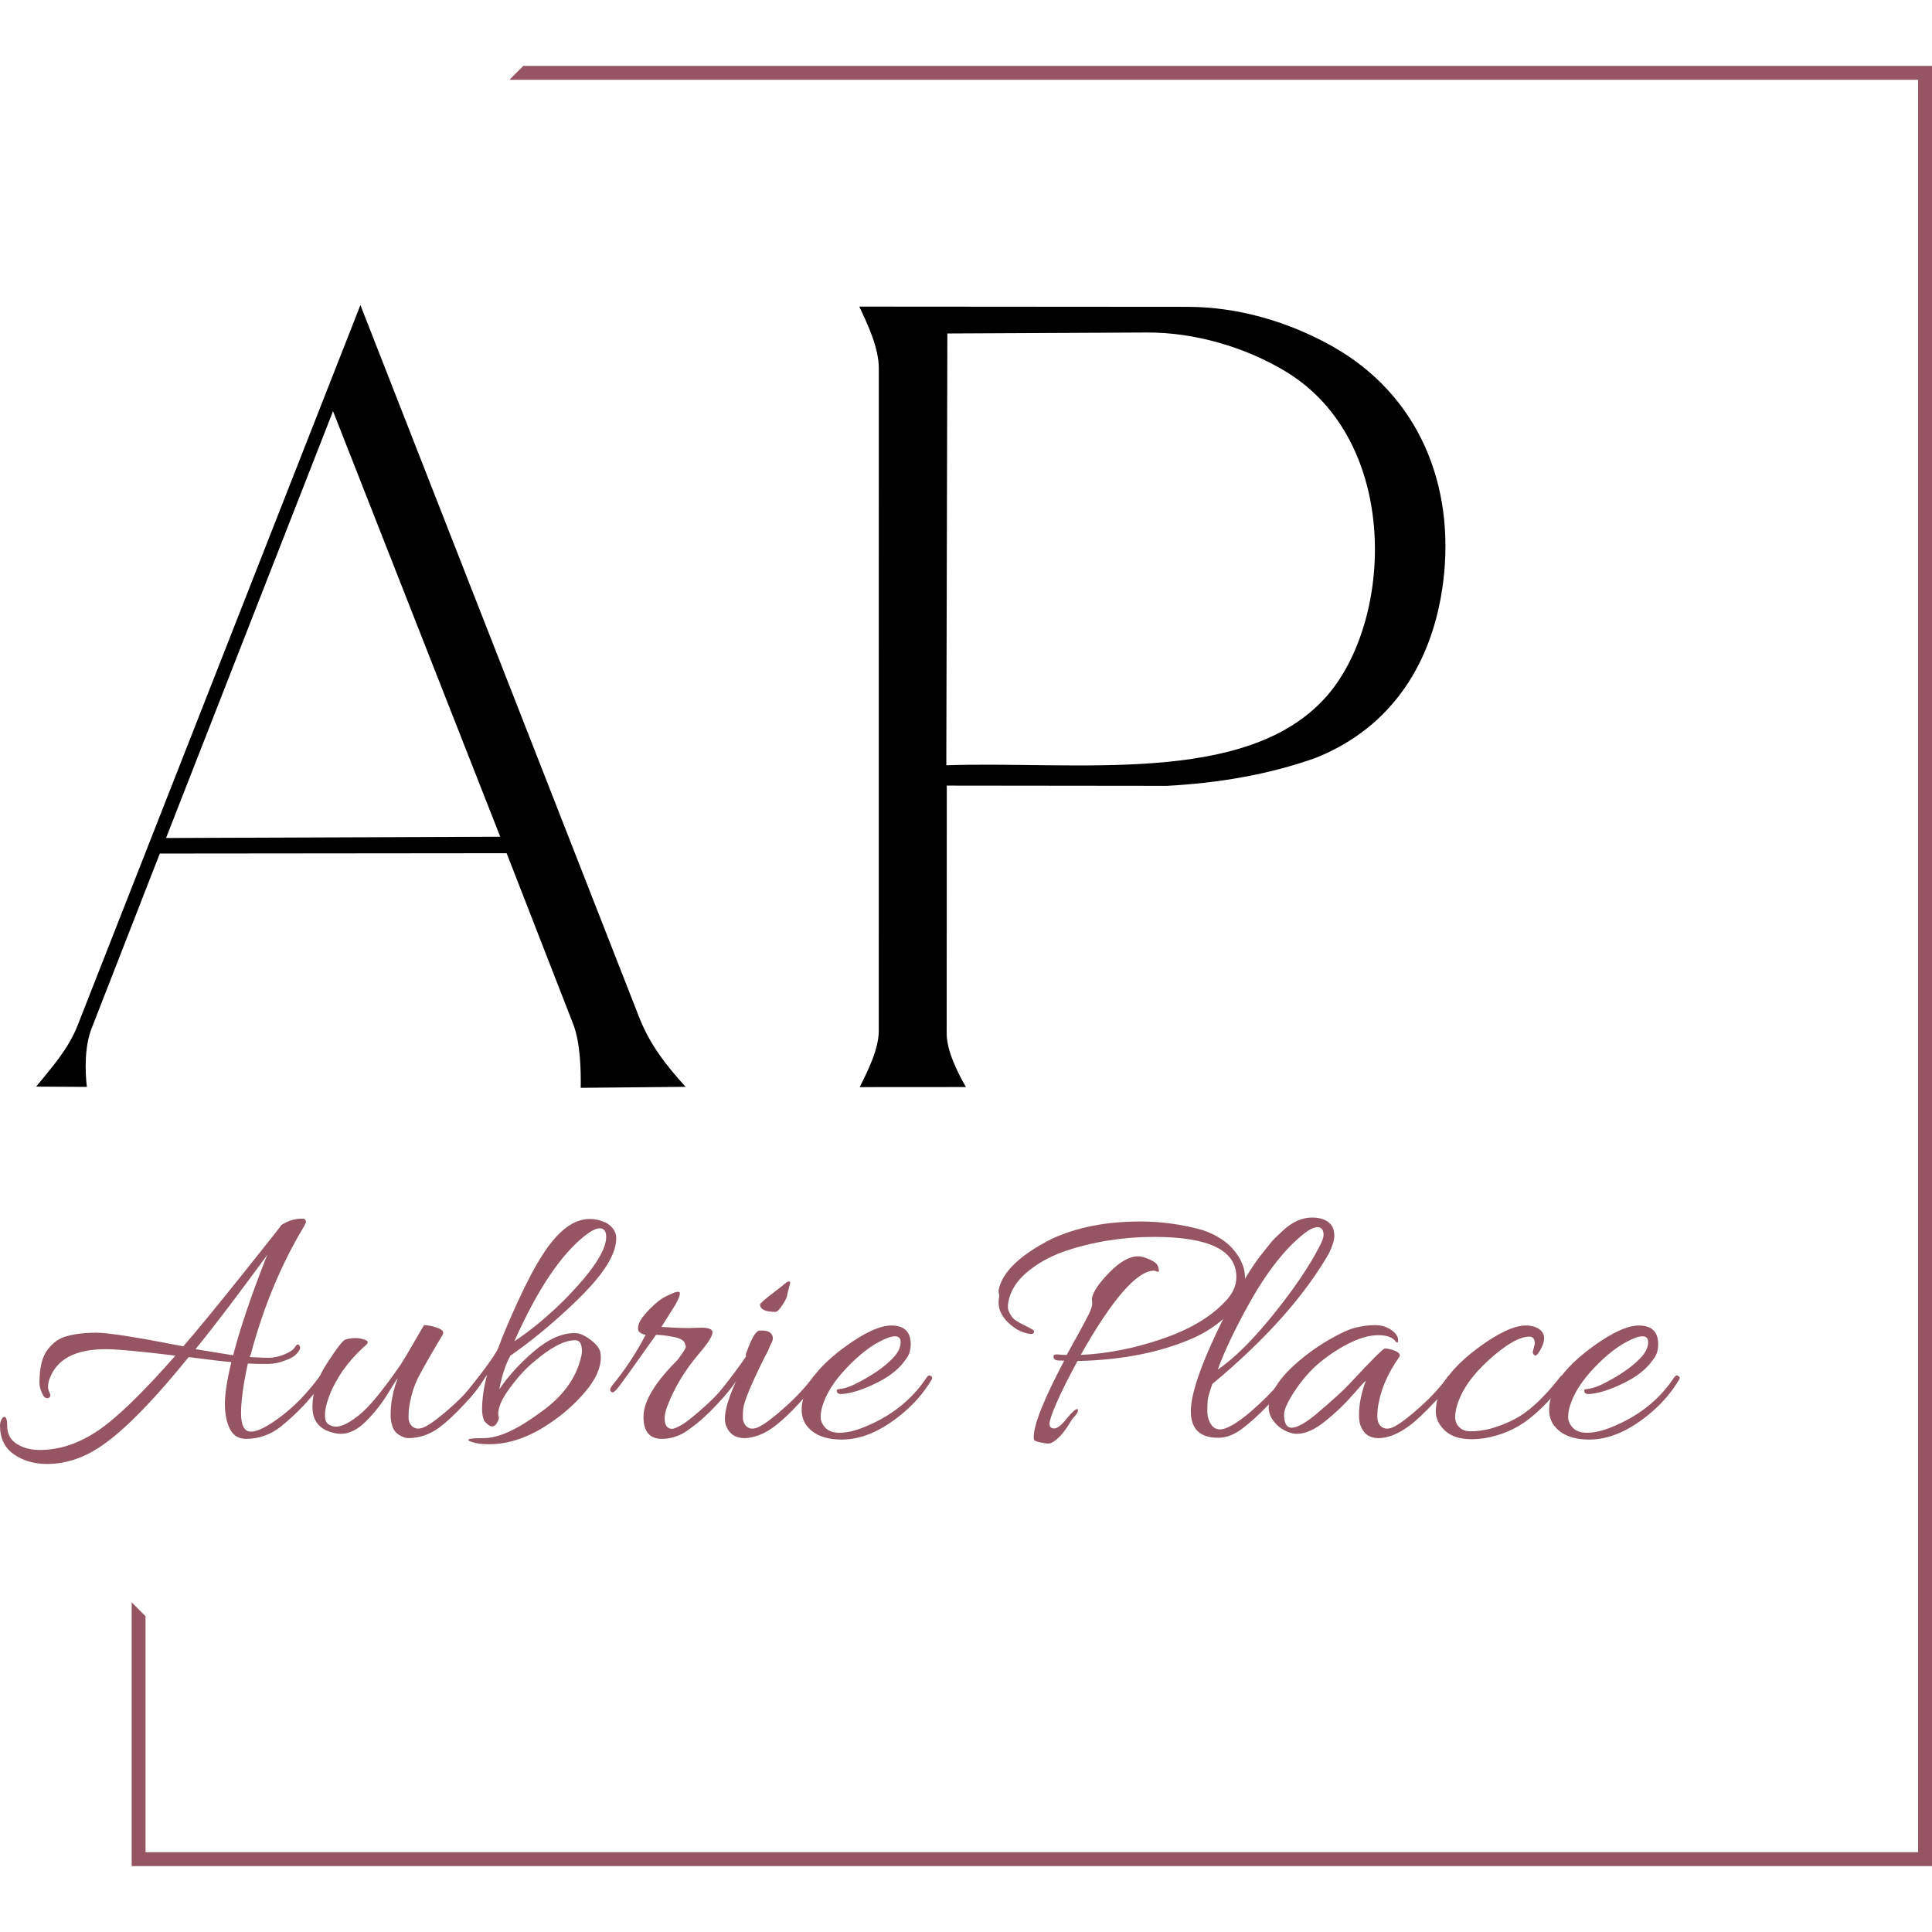
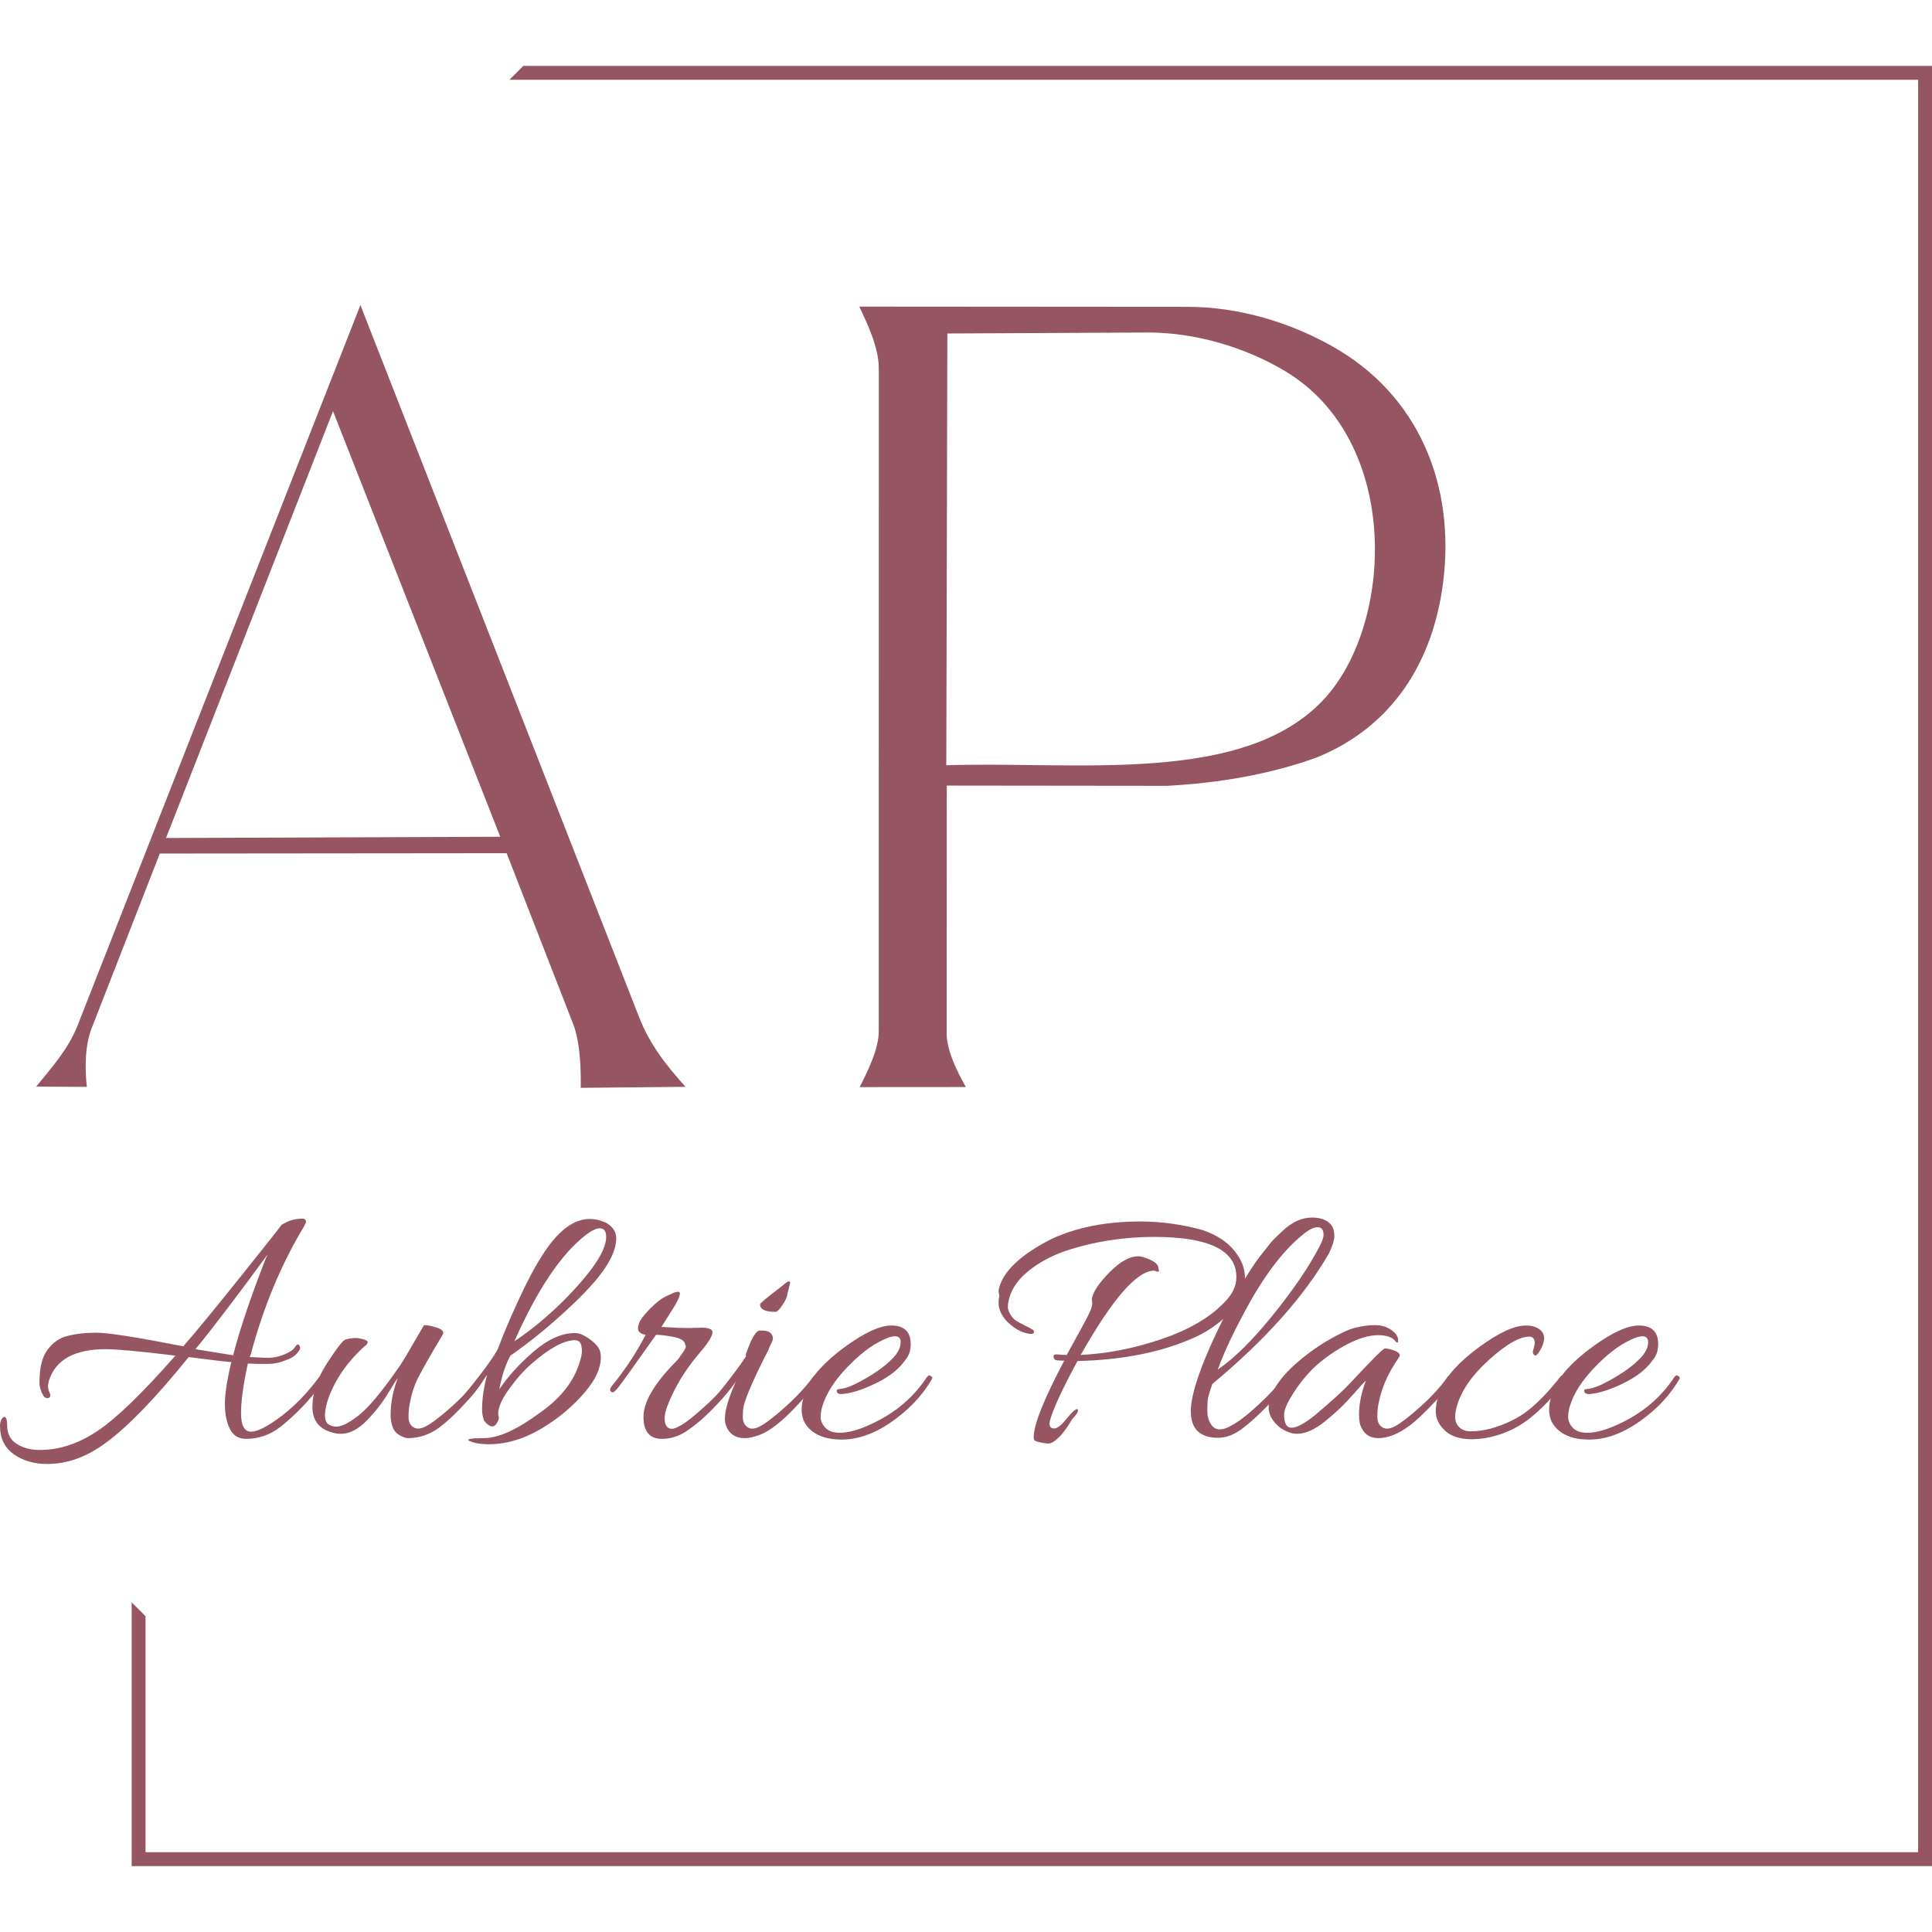
- <svg xmlns="http://www.w3.org/2000/svg" id="Layer_1" data-name="Layer 1" viewBox="0 0 1024 1024">
+ <svg xmlns="http://www.w3.org/2000/svg" id="Layer_1" data-name="Layer 1" viewBox="0 0 1024 1024" fill="#965563">
  <defs>
    <style>
      .cls-1 {
        fill: #965563;
      }

      .cls-2 {
        fill: #965563;
      }
    </style>
  </defs>
  <g>
    <path d="M501.823,416.382l-.072,131.288c-.005,9.016,5.477,20.24,10.204,28.48l-56.273.041c4.155-8.377,10.077-20.079,10.078-29.674l.023-351.307c.001-10.862-5.879-23.311-10.346-32.708l173.945.125c27.181.02,53.775,8.086,76.363,20.688,46.294,25.827,65.589,73.851,59.177,125.061-5.284,42.204-26.707,76.862-67.36,93.225-24.806,8.923-51.824,13.446-78.979,14.908l-116.76-.128ZM681.432,196.889c-21.309-12.877-48.178-20.774-73.547-20.65l-105.767.516-.555,228.849c69.086-2.319,158.489,11.02,200.803-35.713,36.375-40.174,40.173-136.074-20.934-173.002Z" />
    <path d="M268.527,452.218l-183.821.176-36.149,92.661c-3.663,9.389-3.575,21.903-2.52,31.027l-26.874-.156c8.139-10.033,16.971-19.688,21.996-32.488L191.025,161.698l147.724,377.428c5.776,14.758,14.481,25.695,24.632,36.913l-55.581.533c.14-9.168-.167-23.952-3.992-33.772l-35.28-90.582ZM265.137,443.494l-88.626-225.571-88.505,226.234,177.132-.663Z" />
  </g>
  <g>
    <path class="cls-1" d="M130.417,762.622c-3.93,0-6.782-1.743-8.555-5.228-1.776-3.484-2.661-7.919-2.661-13.308,0-5.385,1.141-12.767,3.422-22.148-4.438-.38-11.977-1.266-22.623-2.662-17.618,21.801-32.257,36.948-43.916,45.437-10.013,7.477-20.407,11.217-31.178,11.217-6.844,0-12.708-1.711-17.585-5.133-4.881-3.422-7.319-8.493-7.319-15.209,0-1.266.315-2.439.95-3.518.633-1.075,1.266-1.36,1.901-.855.633.508.951,1.967.951,4.373,0,4.307,1.678,7.539,5.038,9.696,3.357,2.153,7.444,3.231,12.262,3.231,10.391,0,20.627-3.392,30.703-10.171,10.076-6.778,23.794-20.056,41.159-39.828-18.631-2.282-30.926-3.423-36.882-3.423-16.097,0-26.045,5.261-29.848,15.78-.508,1.396-.76,2.694-.76,3.897,0,1.206.252,2.282.76,3.232.505.95.6,1.711.285,2.281-.318.571-.855.826-1.616.761-.76-.063-1.396-.475-1.901-1.236-1.396-2.406-2.091-4.753-2.091-7.034,0-7.857,1.426-13.655,4.278-17.395,2.851-3.737,6.179-6.113,9.981-7.129,4.563-1.265,9.886-1.901,15.97-1.901s21.417,2.409,46.007,7.224c6.844-7.857,17.235-20.499,31.178-37.927,13.941-17.425,20.912-26.266,20.912-26.521h.19c.125-.125.443-.315.951-.571,3.042-1.773,6.336-2.661,9.886-2.661,1.265,0,1.901.635,1.901,1.901,0,.127-.065.285-.19.475-.128.19-.256.446-.38.761-.128.318-.256.602-.38.855-12.167,20.152-21.61,42.84-28.327,68.06l-.57,1.331,4.753.191c1.013.128,2.819.19,5.418.19,2.596,0,5.353-.6,8.27-1.806,2.914-1.203,4.782-2.501,5.608-3.897.823-1.393,1.551-1.711,2.187-.951.633.761.695,1.587.19,2.472-1.396,2.537-3.868,4.373-7.415,5.513-3.042,1.269-6.054,1.901-9.03,1.901h-5.799l-5.133-.19c-2.409,11.026-3.612,19.804-3.612,26.33,0,6.529,1.774,9.791,5.323,9.791,3.422,0,8.745-2.724,15.97-8.175,7.224-5.448,14.003-12.482,20.342-21.102.38-.505.885-.633,1.521-.38.633.255.951.57.951.95s-.095.855-.285,1.426c-.19.571-1.173,1.996-2.946,4.278-5.323,7.099-11.852,13.816-19.582,20.151-5.579,4.436-11.787,6.654-18.631,6.654ZM140.873,666.995c.125-.252.285-.6.475-1.045.19-.443.348-.79.475-1.046-15.844,21.673-28.582,38.403-38.212,50.19l19.962,3.232c3.547-13.813,9.315-30.923,17.3-51.331Z" />
    <path class="cls-1" d="M246.006,744.371c-4.943,5.323-9.381,9.443-13.308,12.357-5.07,3.675-10.584,5.513-16.54,5.513-1.141,0-2.632-.541-4.468-1.615-1.839-1.078-3.075-2.632-3.707-4.658-.635-2.026-.95-3.992-.95-5.894,0-6.588,1.265-13.118,3.802-19.581-.38.255-2.124,2.947-5.228,8.08-3.107,5.133-6.91,9.981-11.407,14.544-4.5,4.563-9.03,6.844-13.593,6.844-2.157,0-4.628-.57-7.414-1.711-5.071-2.282-7.604-6.464-7.604-12.548,0-7.476,2.566-15.177,7.699-23.099,5.133-7.919,8.395-12.134,9.791-12.642,1.901-.505,3.707-.761,5.418-.761,1.711,0,3.451.351,5.228,1.046,1.774.698,1.521,1.871-.76,3.517-8.745,7.985-14.957,16.858-18.631,26.616-1.396,3.803-2.091,7.005-2.091,9.601,0,2.6.666,4.277,1.996,5.038s2.629,1.141,3.897,1.141c3.042,0,7.192-2.121,12.452-6.369,5.258-4.245,12.515-13.085,21.768-26.521,1.265-1.901,3.484-5.608,6.654-11.122,3.167-5.513,5.068-8.775,5.703-9.791,2.026,0,4.403.475,7.129,1.426,2.724.95,3.642,2.186,2.757,3.707-6.083,10.141-10.361,17.619-12.833,22.434-2.471,4.818-4.153,10.456-5.038,16.92-.128,1.141-.19,2.599-.19,4.372,0,1.776.505,3.232,1.521,4.373,1.901,2.029,4.53,2.124,7.89.285,3.357-1.835,7.952-5.385,13.783-10.646,5.828-5.258,10.518-10.423,14.068-15.494.505-.633,1.108-.79,1.806-.475.695.318,1.046.635,1.046.95,0,.318-.128.666-.38,1.046-1.901,3.422-5.323,7.794-10.266,13.118Z" />
    <path class="cls-1" d="M304.749,706.539c2.281,0,5.005,1.173,8.175,3.517,3.166,2.347,4.943,4.658,5.323,6.939.125.888.19,1.711.19,2.472,0,5.703-2.789,11.819-8.365,18.345-5.579,6.53-11.852,12.072-18.821,16.635-10.774,7.349-21.483,11.026-32.129,11.026-4.31,0-7.732-.57-10.266-1.711-2.029-1.016.505-1.521,7.605-1.521,7.729,0,17.743-4.562,30.038-13.688,11.912-8.365,19.136-18.376,21.673-30.038.38-1.774.348-3.58-.095-5.418-.446-1.836-1.554-2.757-3.327-2.757-5.703,0-13.183,3.993-22.433,11.977-3.93,3.297-7.955,7.732-12.072,13.307-4.12,5.579-6.179,10.141-6.179,13.688,0,.508.095,1.045.285,1.616.19.57-.033,1.491-.665,2.756-1.649,3.298-3.992,3.107-7.034-.57-.76-1.901-1.141-3.865-1.141-5.894,0-5.828.885-11.977,2.662-18.441-.508.508-1.616,2.062-3.327,4.658-1.711,2.6-3.707,5.166-5.989,7.699-1.141,1.269-2.029,1.269-2.661,0-.128-.252-.19-.6-.19-1.045,0-.443.252-.981.761-1.616,9.886-12.292,15.651-20.276,17.3-23.954,2.281-6.336,5.766-14.606,10.456-24.81,4.688-10.2,8.998-18.345,12.928-24.429,8.109-12.8,16.474-19.201,25.095-19.201,1.521,0,3.104.19,4.753.57l3.802,1.331c3.675,2.157,5.514,4.914,5.514,8.27,0,3.359-1.016,7.004-3.042,10.932-3.297,6.719-10.394,15.179-21.293,25.38-10.902,10.204-21.483,18.854-31.749,25.951-2.537,4.562-4.5,10.521-5.894,17.87,4.688-6.969,10.804-13.688,18.346-20.152,7.539-6.464,14.796-9.696,21.768-9.696ZM298.665,689.429c15.081-15.21,22.623-26.488,22.623-33.841,0-3.042-1.141-4.563-3.422-4.563-1.776,0-4.183,1.141-7.224,3.422-13.055,10.014-25.731,28.835-38.023,56.464,8.617-5.704,17.3-12.862,26.046-21.483Z" />
    <path class="cls-1" d="M350.756,762.622c-6.464,0-9.696-3.897-9.696-11.691,0-7.795,5.576-17.396,16.73-28.803.885-.885,1.521-1.583,1.901-2.091l1.331-1.901c1.774-2.406,2.596-3.927,2.472-4.563l-.57-1.711c-.508-1.521-2.599-2.629-6.274-3.327-3.678-.695-6.654-1.046-8.935-1.046-11.407,16.097-17.998,25.285-19.772,27.567-1.776,2.281-2.979,3.232-3.612,2.852-.636-.38-.951-.823-.951-1.331,0-.505.38-1.265,1.141-2.281,6.844-8.365,12.737-17.3,17.68-26.806-1.521-.252-2.662-.79-3.422-1.615-.76-.823-.826-2.216-.19-4.183.633-1.964,2.567-4.593,5.799-7.89,3.232-3.295,6.051-5.513,8.46-6.654,2.406-1.141,3.927-1.835,4.563-2.091.633-.252,1.331-.38,2.091-.38,1.521,0,1.013,2.282-1.521,6.844l-7.415,11.787c5.703.38,10.581.571,14.639.571l6.654-.191c2.154,0,3.737.285,4.753.855,1.013.571,1.265,1.554.761,2.947-.888,2.41-3.107,5.641-6.654,9.696-7.604,8.873-13.308,18.317-17.11,28.327-.888,2.409-1.331,4.5-1.331,6.274,0,3.677,1.331,5.513,3.992,5.513.885,0,2.567-.695,5.038-2.091,2.472-1.393,6.621-4.72,12.452-9.981,5.828-5.258,10.519-10.423,14.068-15.494.505-.633,1.108-.79,1.806-.475.695.318,1.046.635,1.046.95,0,.318-.128.666-.38,1.046-1.901,3.422-5.323,7.794-10.266,13.118-4.943,5.323-9.761,9.633-14.448,12.928-4.563,3.546-9.506,5.323-14.829,5.323Z" />
    <path class="cls-1" d="M403.795,705.208c3.166,0,5.067,1.016,5.703,3.042.252,1.141.095,2.252-.475,3.327-.57,1.078-.983,1.934-1.236,2.566-.256.635-.446,1.141-.57,1.521-.636,1.268-1.268,2.472-1.901,3.612-7.224,14.449-11.026,23.639-11.407,27.567-.128,1.141-.19,2.599-.19,4.372,0,1.776.505,3.232,1.521,4.373,1.774,2.029,4.307,2.156,7.604.38,3.294-1.773,7.89-5.323,13.783-10.646,5.894-5.323,10.676-10.518,14.353-15.589.505-.633,1.075-.79,1.711-.475.633.318.95.635.95.95,0,.318-.127.666-.38,1.046-1.901,3.422-5.323,7.794-10.266,13.118-8.112,8.745-14.894,14.131-20.342,16.159-3.169,1.141-5.831,1.711-7.985,1.711-5.07,0-8.43-2.409-10.076-7.224-.256-.885-.38-1.963-.38-3.231,0-4.436,2.026-11.151,6.084-20.152-.636,1.396-3.107,4.563-7.415,9.505-1.141,1.269-2.029,1.269-2.661,0-.128-.252-.19-.6-.19-1.045,0-.443.252-.981.761-1.616,6.208-7.73,11.089-14.259,14.638-19.582-.256-.633-.128-1.455.38-2.471,2.534-7.097,4.753-10.837,6.654-11.217h1.331ZM418.814,679.923l-1.521,6.083c0,1.141-.826,2.98-2.472,5.513-1.648,2.537-2.917,3.803-3.802,3.803-5.451,0-8.175-1.331-8.175-3.993,0-.505,2.724-2.852,8.175-7.034l3.232-2.472c2.026-1.773,3.294-2.661,3.802-2.661.505,0,.761.256.761.761Z" />
    <path class="cls-1" d="M472.425,702.547c6.844,0,10.266,3.297,10.266,9.886,0,3.422-.95,6.211-2.851,8.365-3.17,4.691-8.303,8.778-15.4,12.262-7.098,3.487-13.117,5.418-18.06,5.799-1.776.128-2.727-.38-2.851-1.521-.128-.505.029-.822.474-.95.443-.125.791-.19,1.045-.19,2.914-.253,6.654-1.646,11.218-4.183,8.489-4.563,14.7-9.251,18.631-14.069,1.645-2.281,2.472-4.467,2.472-6.558s-1.017-3.137-3.042-3.137c-1.648,0-3.868.698-6.654,2.091-5.958,2.789-12.233,7.638-18.821,14.544-6.592,6.909-10.901,13.658-12.927,20.247-.637,2.029-.952,4.025-.952,5.988,0,1.966.824,3.835,2.472,5.608,1.646,1.774,4.183,2.662,7.604,2.662,3.803,0,8.175-1.017,13.118-3.042,14.32-5.828,25.347-14.638,33.079-26.425.761-1.013,1.456-1.203,2.092-.571.505.256.761.571.761.951,0,.38-.191.825-.571,1.331-3.803,6.339-8.621,11.977-14.448,16.92-11.282,9.63-22.244,14.448-32.889,14.448-9.126,0-15.527-2.727-19.202-8.175-1.396-2.154-2.091-4.753-2.091-7.795s.823-6.654,2.472-10.836c3.166-7.225,9.949-14.639,20.343-22.243,10.391-7.604,18.631-11.407,24.714-11.407Z" />
    <path class="cls-1" d="M556.261,754.637c0,1.649.822,2.472,2.471,2.472,1.646,0,3.865-1.74,6.654-5.228,2.786-3.484,4.688-5.163,5.704-5.038.761.761-.065,2.409-2.472,4.943-.255.255-.698.92-1.331,1.996-.636,1.078-1.173,1.934-1.616,2.566-.446.636-1.046,1.459-1.806,2.472-.761,1.013-1.459,1.836-2.091,2.472-.636.633-1.331,1.265-2.091,1.901-1.521,1.265-2.852,1.901-3.993,1.901s-2.694-.223-4.658-.665c-1.966-.446-2.979-.921-3.042-1.426-.065-.508-.095-.95-.095-1.331,0-6.589,5.385-20.087,16.159-40.494-1.648,0-2.947-.063-3.897-.191-.95-.124-1.521-.633-1.711-1.52-.191-.886.062-1.393.761-1.521.694-.124,1.426-.124,2.186,0,.761.128,2.091.191,3.992.191,6.464-11.66,10.328-18.789,11.597-21.388,1.265-2.597,1.901-4.468,1.901-5.608,0-1.141-.065-2.026-.19-2.662.505-3.546,3.579-8.204,9.221-13.973,5.638-5.766,10.741-8.65,15.304-8.65,1.521,0,3.579.57,6.179,1.711,2.596,1.14,4.087,2.441,4.467,3.897.38,1.459.475,2.281.285,2.472-.191.19-.603.16-1.236-.095-.635-.253-1.016-.38-1.141-.38-9.125,0-22.118,14.894-38.973,44.676,13.813-.633,27.976-3.39,42.49-8.27,14.511-4.878,25.632-11.312,33.365-19.297,4.435-4.307,6.654-8.87,6.654-13.688,0-14.193-14.514-21.293-43.536-21.293-16.605,0-32.447,2.537-47.528,7.604-7.86,2.789-14.543,6.53-20.056,11.217-5.513,4.69-8.778,10.013-9.791,15.97-.128.635-.191,1.459-.191,2.472,0,1.016.41,2.252,1.236,3.707.823,1.459,1.806,2.567,2.947,3.327,1.141.761,2.757,1.649,4.848,2.662,2.091,1.016,3.484,1.776,4.183,2.281.694.508.855,1.046.475,1.616s-1.206.73-2.472.475c-3.93-.633-7.604-2.596-11.026-5.894-3.422-3.294-5.134-6.844-5.134-10.646,0-1.141.125-2.282.38-3.422-.255-1.646-.38-2.662-.38-3.042,1.774-9.505,11.089-18.565,27.947-27.186,13.307-6.208,29.022-9.315,47.148-9.315,11.151,0,22.178,1.52,33.079,4.563,7.349,2.536,12.928,6.149,16.73,10.836,3.802,4.691,5.703,9.443,5.703,14.259,0,7.352-2.917,13.849-8.745,19.486-5.832,5.641-12.358,9.981-19.582,13.023-17.11,7.352-37.262,11.282-60.455,11.787-4.943,9.126-8.65,16.54-11.122,22.243-2.472,5.704-3.707,9.381-3.707,11.026Z" />
    <path class="cls-1" d="M642.569,733.535c-1.52,4.31-2.346,7.195-2.472,8.65-.127,1.459-.19,3.422-.19,5.894s.633,4.723,1.901,6.749c2.154,3.422,5.766,3.674,10.837.761,3.802-2.026,8.617-5.733,14.448-11.122,5.828-5.385,10.329-10.296,13.498-14.734.253-.38.633-.57,1.141-.57,1.141,0,1.456.826.95,2.472-1.901,3.422-5.418,7.794-10.551,13.118-5.133,5.323-9.791,9.538-13.973,12.642s-8.365,4.658-12.548,4.658c-9.633,0-14.448-4.687-14.448-14.068v-1.141c.505-8.87,5.006-22.273,13.498-40.209,8.49-17.933,16.159-31.463,23.004-40.589l5.894-7.415c1.393-1.646,3.422-3.674,6.083-6.083,5.067-4.815,10.296-7.224,15.684-7.224,5.386,0,9.031,1.648,10.932,4.943.633,1.14.951,2.789.951,4.942,0,2.157-.951,5.198-2.852,9.126-13.056,22.689-33.65,45.755-61.787,69.201ZM699.223,660.912c1.52-2.786,2.281-4.943,2.281-6.464,0-2.661-1.078-3.992-3.232-3.992-1.776,0-3.992,1.016-6.653,3.042-10.141,7.86-19.962,20.28-29.467,37.262-7.604,13.688-13.183,25.412-16.73,35.17,8.745-5.956,18.536-15.652,29.373-29.087,10.836-13.433,18.978-25.409,24.429-35.931Z" />
    <path class="cls-1" d="M687.433,759.961c-2.029,0-4.216-.603-6.559-1.806-2.346-1.203-4.343-2.914-5.988-5.134-1.648-2.216-2.472-4.592-2.472-7.129,0-2.534.57-4.943,1.711-7.225,2.534-5.323,6.621-10.486,12.262-15.494,5.638-5.006,11.502-9.283,17.586-12.833,6.083-3.546,10.898-5.766,14.448-6.654,3.547-.885,7.001-1.331,10.361-1.331,3.357,0,6.241.855,8.65,2.566,2.406,1.711,3.612,3.518,3.612,5.418,0,.635-.065,1.016-.191,1.141-.127.128-.445.065-.95-.191-1.52-2.406-4.658-3.612-9.41-3.612s-10.141,1.554-16.16,4.658c-6.021,3.107-11.691,7.004-17.015,11.692-4.438,4.183-8.335,8.906-11.692,14.163-3.359,5.261-5.038,9.096-5.038,11.502,0,4.69,1.331,7.034,3.993,7.034s6.716-2.153,12.167-6.464c8.998-7.604,15.144-13.18,18.441-16.73,11.659-12.548,17.933-18.821,18.821-18.821,1.521,0,3.357.445,5.513,1.331,2.154.888,2.852,1.966,2.091,3.231-6.464,9.126-10.266,18.317-11.407,27.567-.128,1.141-.19,2.599-.19,4.372,0,1.776.505,3.232,1.52,4.373,1.901,2.029,4.497,2.156,7.795.38,3.294-1.773,7.89-5.323,13.783-10.646,5.894-5.323,10.613-10.518,14.163-15.589.505-.633,1.075-.79,1.711-.475.633.318.95.603.95.855,0,1.901-3.011,6.054-9.03,12.453-6.021,6.401-10.617,10.741-13.783,13.023-5.959,4.435-11.472,6.653-16.54,6.653-4.818,0-8.05-2.409-9.696-7.224-.38-1.52-.57-3.231-.57-5.133,0-5.703,1.203-11.722,3.612-18.061-.508.256-2.852,2.789-7.034,7.604-4.183,4.818-9.031,9.443-14.544,13.878-5.513,4.438-10.489,6.654-14.924,6.654Z" />
    <path class="cls-1" d="M812.524,716.045l.951-3.802c0-2.534-.951-3.802-2.852-3.802-5.198,0-12.295,4.057-21.293,12.167-9.001,8.112-14.704,16.287-17.11,24.524-.636,2.157-.951,4.087-.951,5.799,0,1.711.38,3.137,1.141,4.277,1.521,2.281,3.865,3.422,7.034,3.422,3.167,0,6.589-.446,10.266-1.331,8.11-2.282,14.859-5.543,20.247-9.791,5.386-4.244,11.057-10.171,17.016-17.775.505-.633,1.108-.822,1.806-.57.695.255,1.045.603,1.045,1.045,0,.446-.19,1.111-.57,1.996-6.083,8.24-12.453,14.924-19.106,20.057-6.654,5.133-14.353,8.46-23.099,9.98-2.537.38-4.881.571-7.034.571-6.211,0-10.932-1.521-14.163-4.563-3.232-3.042-4.848-6.399-4.848-10.076,0-3.674.885-7.667,2.661-11.977,3.167-7.225,9.949-14.639,20.343-22.243,10.391-7.604,18.631-11.407,24.714-11.407,1.521,0,2.977.19,4.373.57,3.546,1.268,5.323,3.298,5.323,6.083,0,1.901-.698,4.058-2.091,6.464-1.396,2.409-2.441,3.264-3.137,2.566-.698-.695-.921-1.426-.666-2.186Z" />
    <path class="cls-1" d="M868.605,702.547c6.845,0,10.267,3.297,10.267,9.886,0,3.422-.951,6.211-2.852,8.365-3.17,4.691-8.303,8.778-15.399,12.262-7.099,3.487-13.118,5.418-18.061,5.799-1.776.128-2.727-.38-2.851-1.521-.128-.505.029-.822.475-.95.443-.125.79-.19,1.045-.19,2.914-.253,6.654-1.646,11.217-4.183,8.489-4.563,14.701-9.251,18.631-14.069,1.646-2.281,2.472-4.467,2.472-6.558s-1.016-3.137-3.042-3.137c-1.648,0-3.868.698-6.654,2.091-5.959,2.789-12.233,7.638-18.821,14.544-6.592,6.909-10.901,13.658-12.927,20.247-.636,2.029-.951,4.025-.951,5.988,0,1.966.823,3.835,2.472,5.608,1.646,1.774,4.183,2.662,7.604,2.662,3.802,0,8.175-1.017,13.118-3.042,14.321-5.828,25.348-14.638,33.08-26.425.761-1.013,1.456-1.203,2.091-.571.505.256.761.571.761.951,0,.38-.191.825-.571,1.331-3.802,6.339-8.62,11.977-14.448,16.92-11.282,9.63-22.243,14.448-32.889,14.448-9.126,0-15.527-2.727-19.202-8.175-1.396-2.154-2.091-4.753-2.091-7.795s.823-6.654,2.472-10.836c3.167-7.225,9.949-14.639,20.343-22.243,10.391-7.604,18.631-11.407,24.714-11.407Z" />
  </g>
  <polygon class="cls-2" points="277.353 34.935 269.992 42.296 1016.639 42.296 1016.639 981.704 77.143 981.704 77.143 856.617 69.782 849.256 69.782 989.065 1024 989.065 1024 34.935 277.353 34.935" />
</svg>
